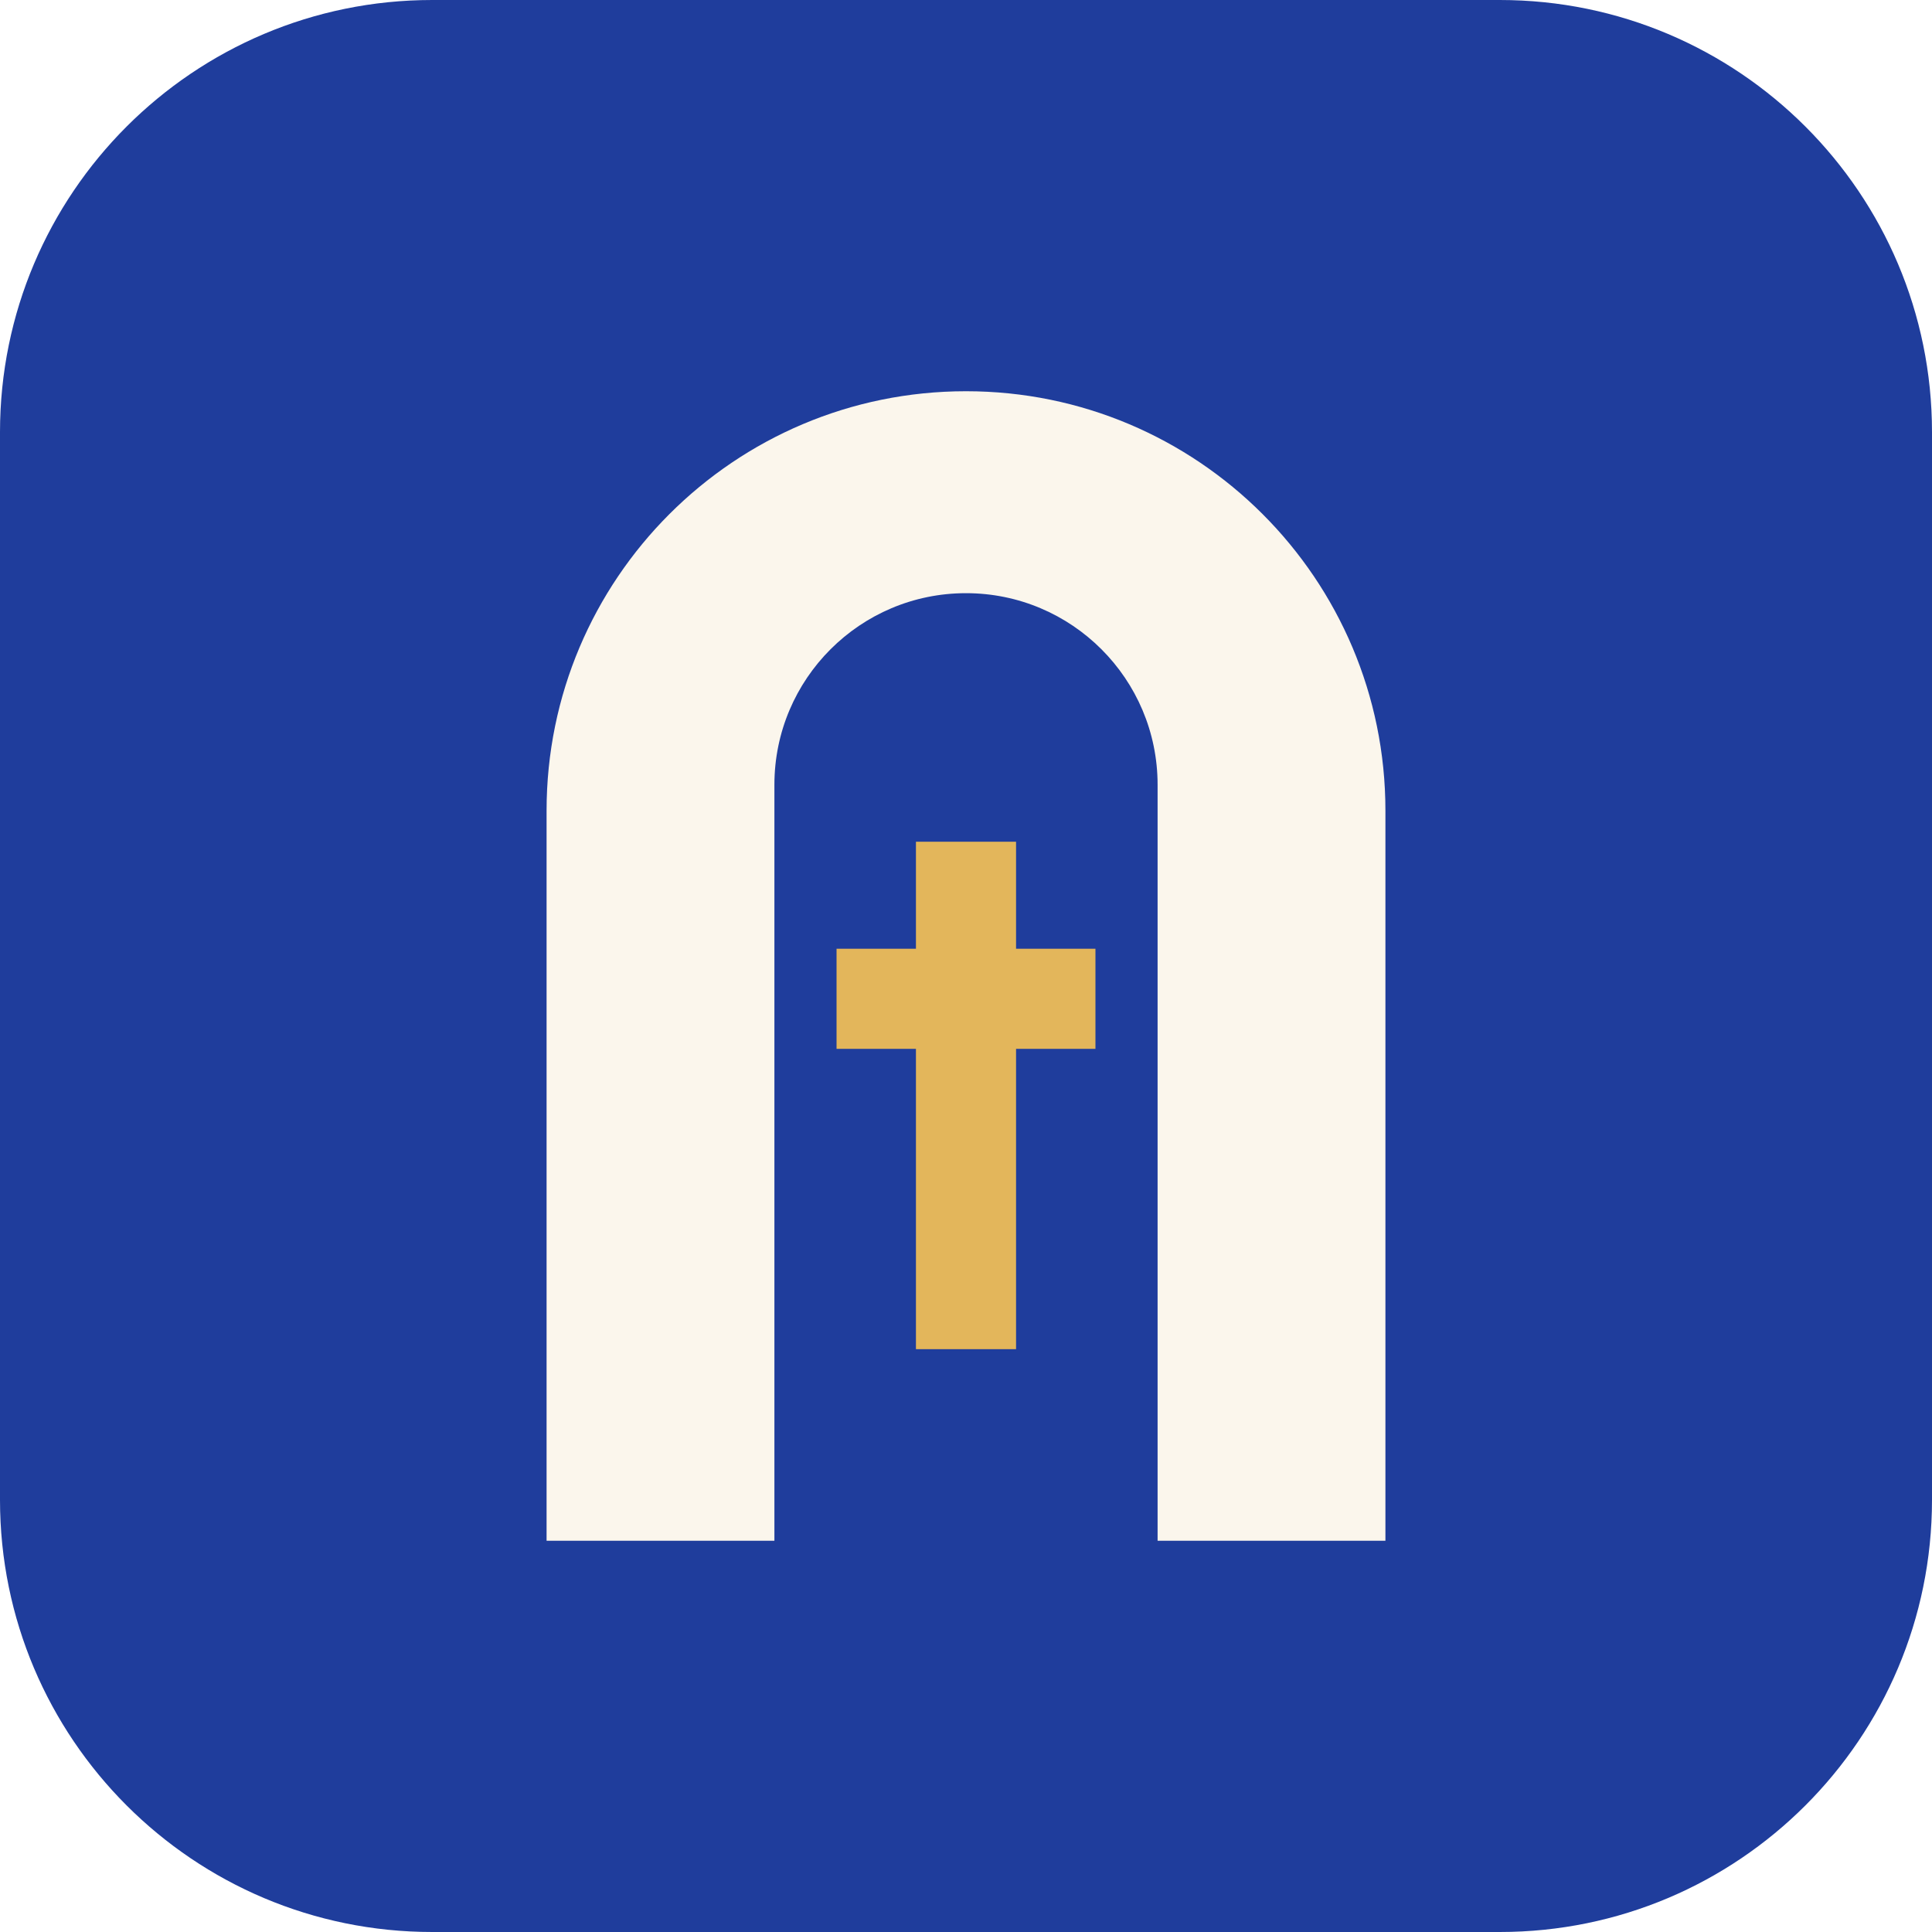
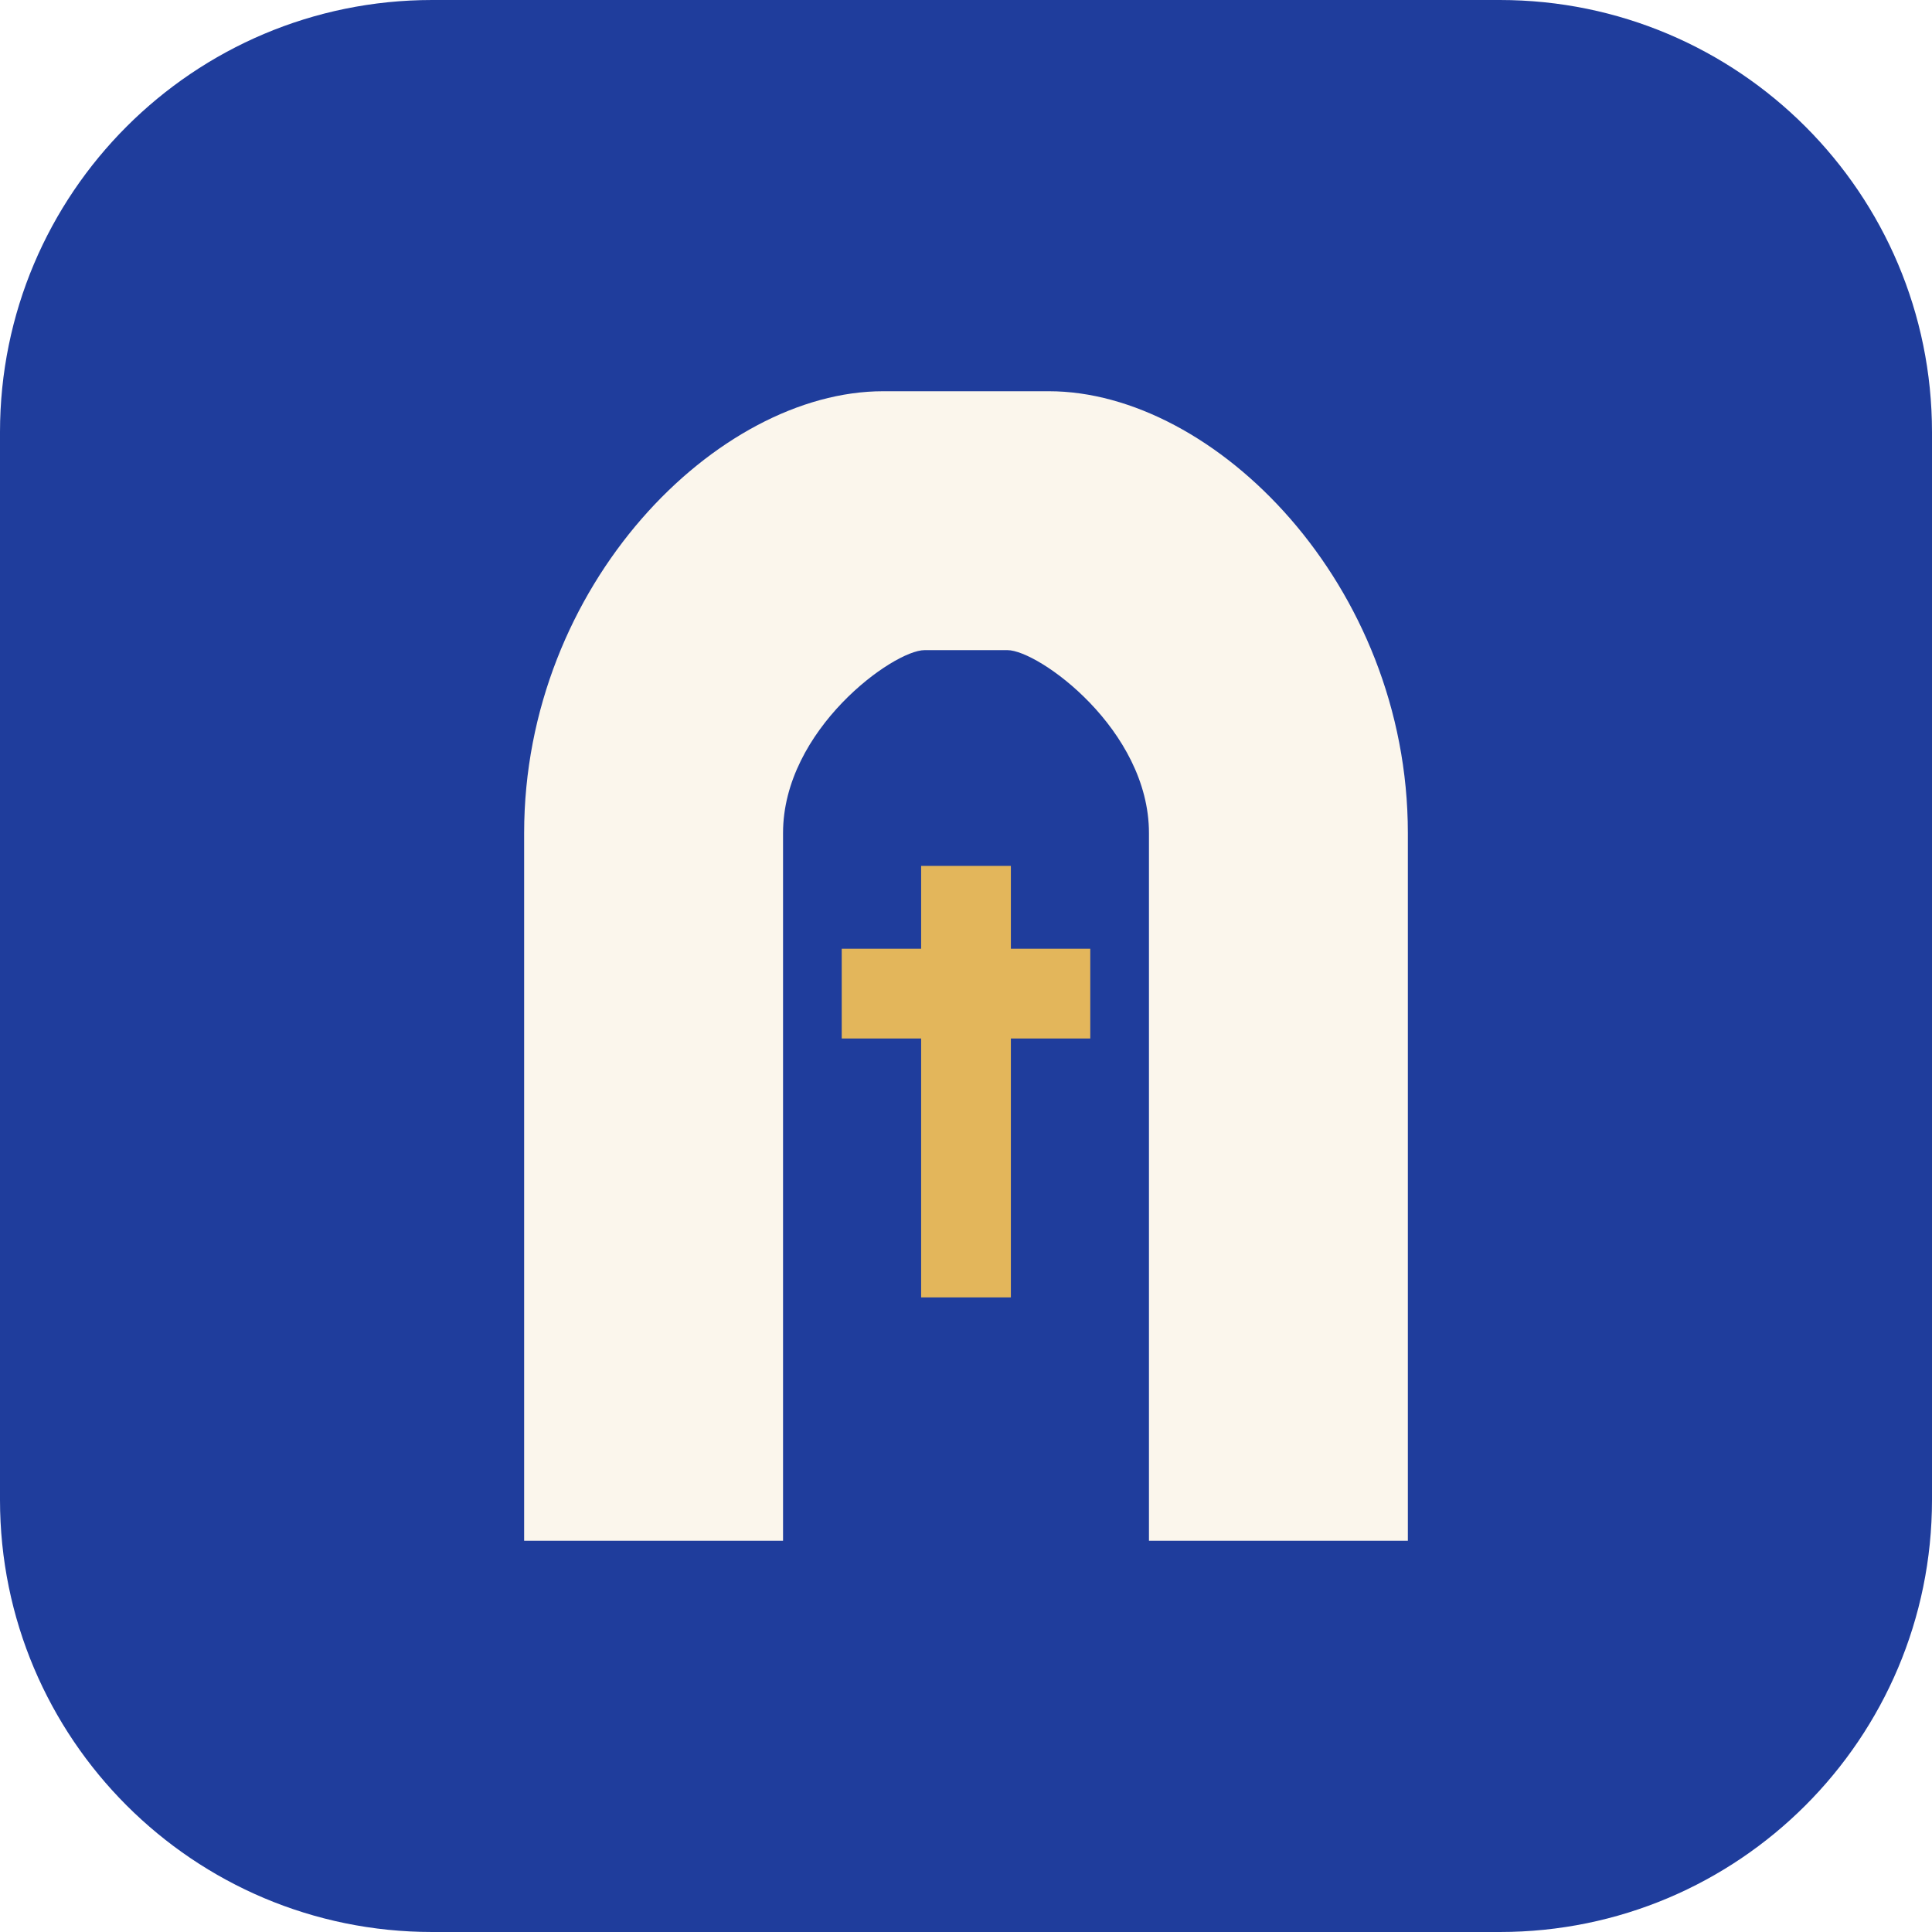
<svg xmlns="http://www.w3.org/2000/svg" viewBox="0 0 256 256" width="256" height="256">
  <rect width="256" height="256" rx="57.267" fill="#1F3D9C" />
-   <path fill="#FBF6EC" d="M72.424 204.16V107.416A55.576 55.576 0 0 1 183.576 107.416V204.16H153.387V103.986A25.387 25.387 0 0 0 102.613 103.986V204.16Z" />
-   <path fill="#E3B65B" d="M121.367 111.533L134.633 111.533L134.633 125.713L145.153 125.713L145.153 138.978L134.633 138.978L134.633 178.773L121.367 178.773L121.367 138.978L110.847 138.978L110.847 125.713L121.367 125.713Z" />
+   <path fill="#FBF6EC" d="M69.451 204.16V110.389C69.451 77.455 95.066 51.84 117.022 51.84H138.978C160.934 51.84 186.549 77.455 186.549 110.389V204.16H152.243V110.389C152.243 96.667 137.606 86.146 133.489 86.146H122.511C118.394 86.146 103.757 96.667 103.757 110.389V204.16Z" />
+   <path fill="#E3B65B" d="M122.054 114.735L133.946 114.735L133.946 125.713L144.467 125.713L144.467 137.606L133.946 137.606L133.946 171.912L122.054 171.912L122.054 137.606L111.533 137.606L111.533 125.713L122.054 125.713Z" />
</svg>
